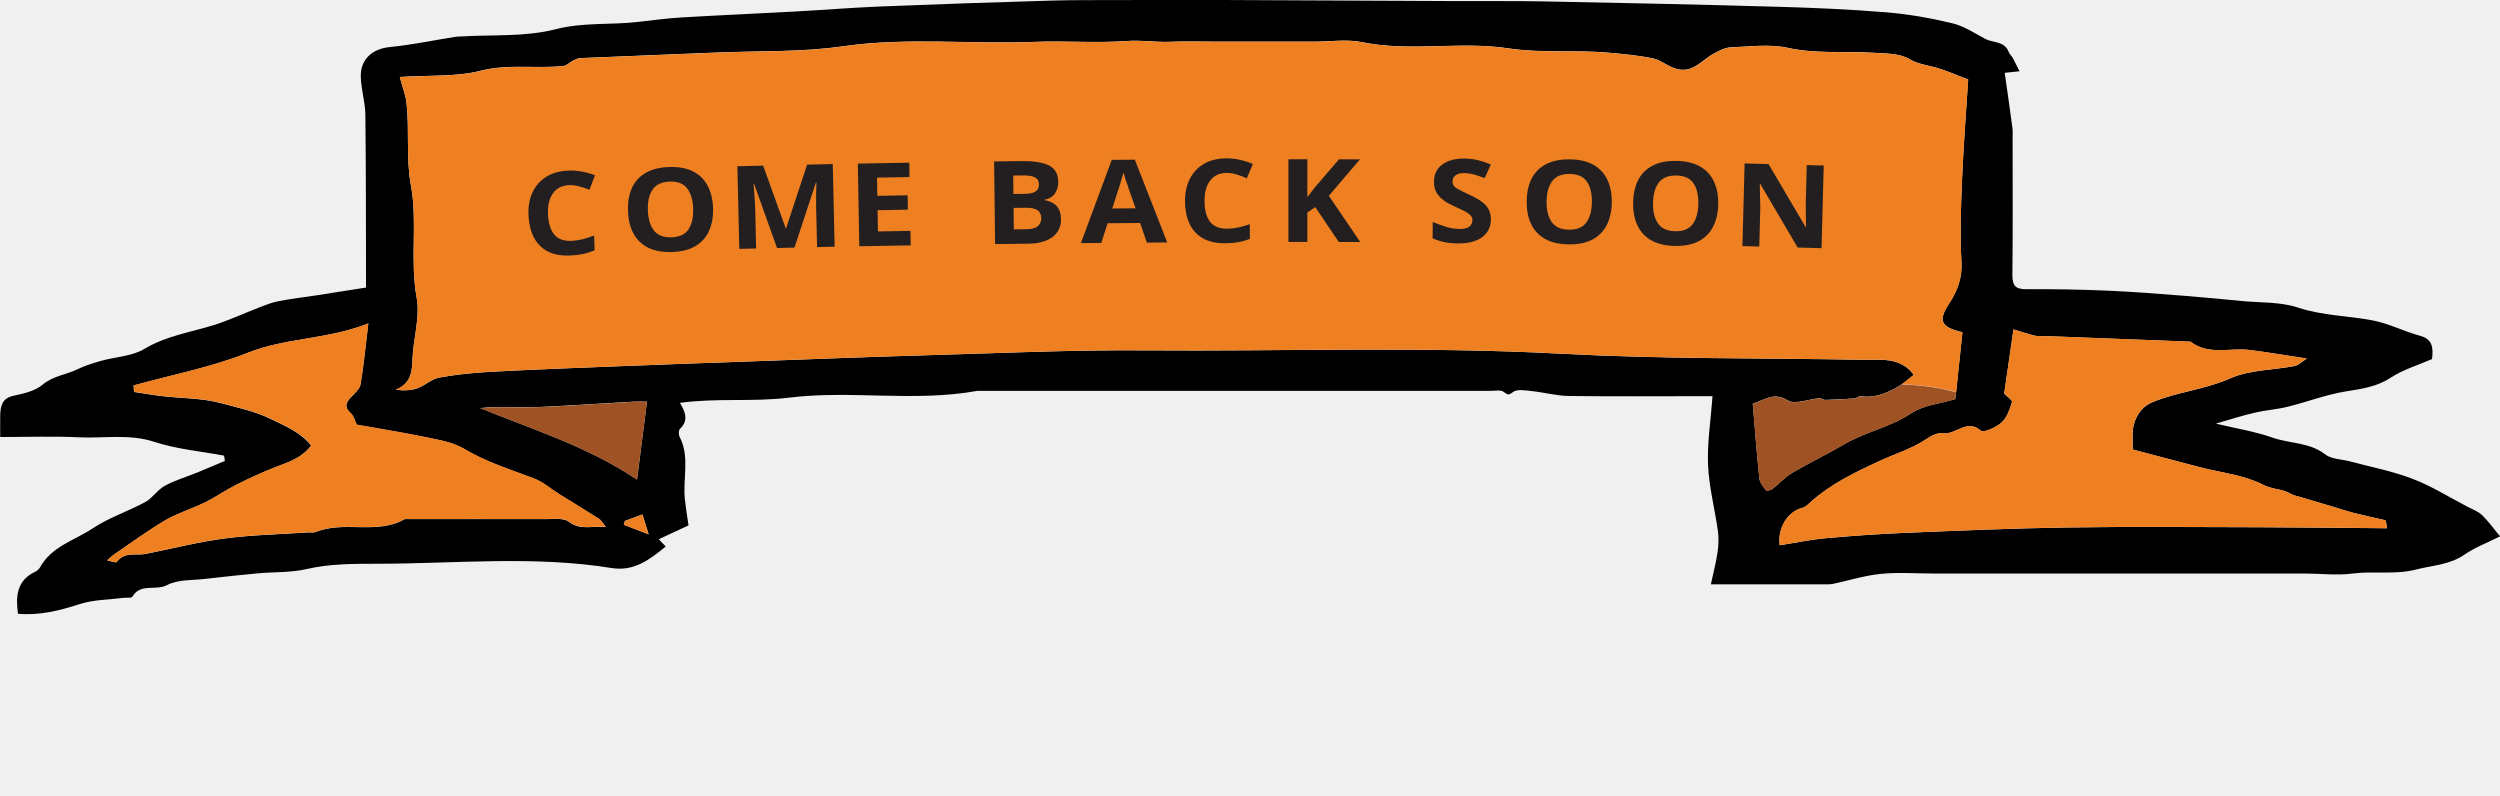
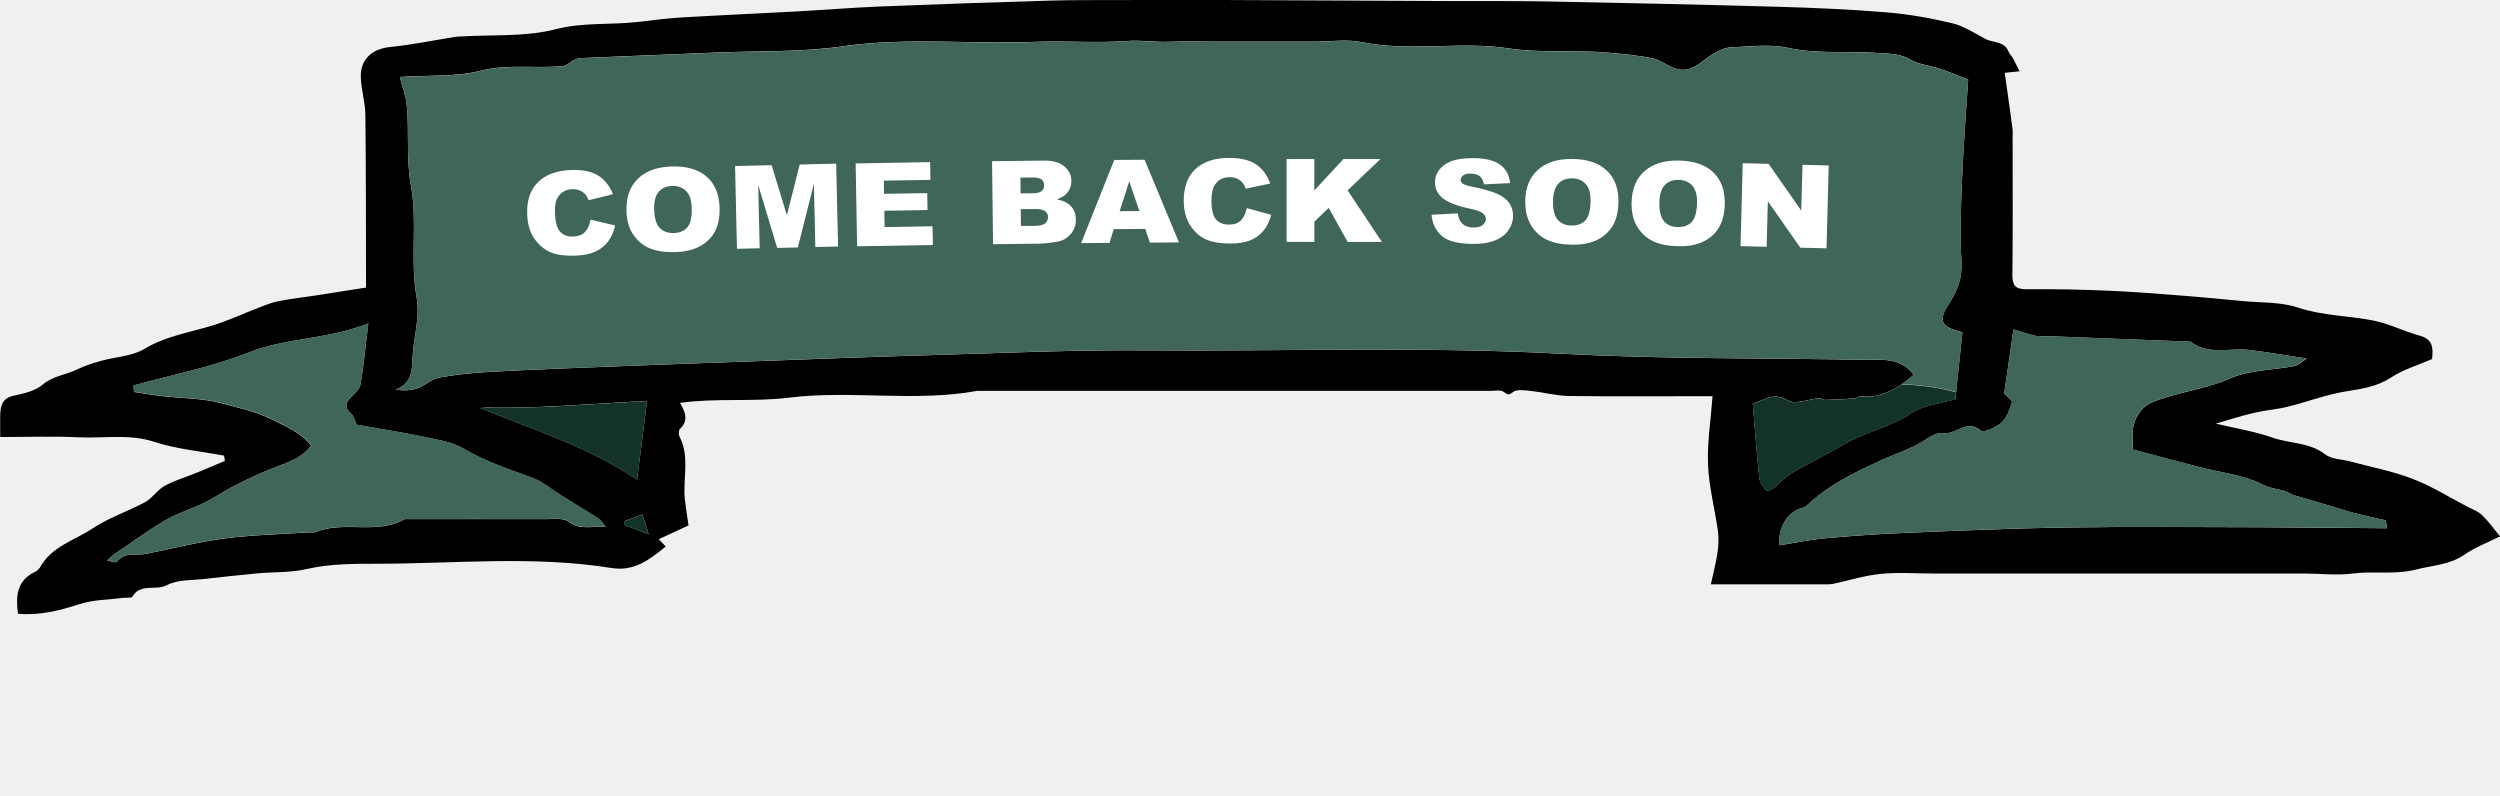
<svg xmlns="http://www.w3.org/2000/svg" id="Layer_1" viewBox="0 0 345.41 109.94">
  <defs>
    <style>
      .cls-1 {
-         fill: #9f5324;
+         fill: #13332a;
      }

      .cls-2 {
-         fill: #ee8022;
+         fill: #fff;
      }

      .cls-3 {
-         fill: #231f20;
-         font-family: Arial-Black, 'Arial Black';
-         font-size: 16px;
-         font-weight: 800;
+         fill: #40665b;
      }
    </style>
  </defs>
  <path d="M279,9.85c-.45.05-1,.1-2.02.21.37,2.59.73,5.09,1.06,7.59.07.49.03,1,.03,1.5,0,6.28.04,12.55-.03,18.83-.01,1.45.4,1.99,1.91,1.98,3.76-.03,7.53.04,11.29.2,3.53.15,7.05.44,10.57.71,2.65.2,5.29.47,7.93.72,2.59.25,5.33.1,7.74.9,3.42,1.14,6.95,1.12,10.39,1.79,2.21.43,4.28,1.51,6.46,2.1,1.79.48,1.87,1.66,1.69,3.23-1.87.82-3.96,1.43-5.7,2.57-1.95,1.27-3.99,1.54-6.17,1.89-2.74.44-5.37,1.46-8.08,2.13-1.5.37-3.06.47-4.56.82-1.69.39-3.35.93-5.36,1.51,2.85.68,5.41,1.08,7.82,1.93,2.4.85,5.1.62,7.29,2.32.87.68,2.28.66,3.44.97,2.89.78,5.86,1.34,8.64,2.41,2.64,1.01,5.08,2.55,7.61,3.87.68.35,1.45.63,1.99,1.15.84.8,1.52,1.78,2.48,2.92-1.8.91-3.48,1.53-4.9,2.52-2.07,1.43-4.4,1.48-6.68,2.06-2.99.77-5.87.18-8.77.56-2.23.29-4.46,0-6.69,0-2.45,0-4.9,0-7.34,0-2.45,0-4.9,0-7.34,0-2.45,0-4.9,0-7.34,0-2.39,0-4.77,0-7.16,0-2.45,0-4.9,0-7.34,0s-4.9,0-7.34,0c-2.45,0-4.9,0-7.34,0-2.45,0-4.91-.19-7.34.05-2.2.22-4.35.9-6.53,1.37-.24.05-.49.07-.74.07-5.21,0-10.41,0-16.19,0,.34-1.58.71-2.97.92-4.39.14-.98.19-2.01.05-2.99-.42-3.04-1.23-6.06-1.36-9.1-.13-3.06.38-6.15.62-9.51-.66,0-1.32,0-1.98,0-5.96,0-11.93.05-17.89-.03-1.72-.03-3.42-.5-5.14-.68-.86-.09-2.01-.3-2.56.14-.7.56-.81.28-1.34-.06-.4-.26-1.09-.11-1.66-.11-23.67,0-47.33,0-71,0-8.64,1.58-17.43-.12-26.02.94-5.02.62-9.99.02-15.08.72.71,1.19,1.27,2.4,0,3.6-.19.18-.19.8-.04,1.09,1.45,2.82.4,5.82.73,8.72.13,1.15.32,2.3.5,3.52-1.18.55-2.56,1.19-4.11,1.91.45.47.67.71.96,1.01-2.21,1.79-4.35,3.48-7.49,2.97-10.78-1.74-21.63-.59-32.44-.59-3.15,0-6.53,0-9.62.72-2.34.54-4.59.39-6.87.61-2.41.23-4.81.48-7.21.76-1.78.21-3.78.07-5.27.86-1.56.83-3.67-.32-4.79,1.6-.13.22-.82.11-1.25.16-2.03.26-4.14.25-6.05.87-2.76.89-5.48,1.59-8.51,1.33-.32-2.45-.17-4.61,2.41-5.82.25-.12.5-.35.64-.59,1.61-2.92,4.8-3.73,7.31-5.41,2.23-1.48,4.87-2.33,7.24-3.62,1-.55,1.68-1.69,2.69-2.24,1.4-.77,2.98-1.22,4.47-1.83,1.28-.52,2.55-1.07,3.83-1.61-.04-.24-.07-.49-.11-.73-3.22-.6-6.55-.89-9.63-1.9-3.5-1.14-6.97-.46-10.44-.63-3.5-.17-7.01-.04-10.86-.04,0-1.07-.02-2.05,0-3.03.04-1.28.26-2.34,1.87-2.68,1.39-.29,2.95-.65,3.98-1.52,1.45-1.22,3.22-1.36,4.78-2.11,1.03-.5,2.15-.86,3.25-1.17,2.02-.57,4.33-.63,6.05-1.67,3.01-1.81,6.35-2.27,9.56-3.28,2.19-.69,4.29-1.67,6.44-2.5.82-.32,1.66-.64,2.52-.81,1.72-.33,3.47-.54,5.21-.8,2.23-.34,4.45-.7,6.88-1.08,0-.46,0-1.07,0-1.68-.02-7.41,0-14.81-.09-22.21-.02-1.73-.58-3.45-.63-5.19-.08-2.48,1.61-3.91,4.01-4.15,3.03-.3,6.03-.93,9.05-1.41.25-.04.5-.04.75-.05,4.38-.27,8.92.08,13.1-1,3.85-.99,7.61-.57,11.38-1.01,2-.23,4.01-.5,6.02-.62,5.24-.31,10.48-.53,15.71-.82,3.88-.21,7.76-.53,11.64-.69,7.94-.32,15.87-.59,23.81-.82,3.32-.1,6.65-.05,9.97-.07,3.13-.01,6.25-.04,9.38-.03,12.22.05,24.44.12,36.66.17,3.91.02,7.83-.03,11.74.04,10.79.21,21.58.43,32.36.74,5.09.14,10.18.36,15.26.78,3.04.25,6.07.79,9.03,1.5,1.6.38,3.07,1.35,4.55,2.15,1.09.59,2.67.28,3.25,1.8.11.3.4.54.56.83.3.55.57,1.11.93,1.83ZM55.24,10.66c.37,1.4.81,2.49.93,3.62.42,3.77-.1,7.53.61,11.38.93,5.04-.16,10.3.79,15.49.5,2.71-.49,5.66-.58,8.5-.06,1.83-.26,3.37-2.32,4.2,1.1.14,2.1.11,3.01-.21,1.05-.37,1.95-1.28,3-1.47,2.36-.43,4.77-.67,7.17-.8,5.93-.32,11.86-.54,17.8-.77,6.25-.25,12.5-.47,18.75-.69,7.72-.28,15.44-.59,23.16-.81,10.21-.29,20.41-.77,30.62-.69,19.22.15,38.43-.56,57.65.47,13.78.74,27.62.58,41.43.83,2.56.05,5.28-.46,7.15,2.08-.54.42-1.14.98-1.82,1.41-1.68,1.07-3.46,1.82-5.53,1.54-.25-.03-.53.28-.81.3-1.35.1-2.71.17-4.07.21-.26,0-.53-.26-.78-.24-1.49.12-3.38.93-4.39.31-1.99-1.23-3.19-.03-4.84.45.3,3.51.55,6.92.91,10.31.06.58.53,1.15.91,1.65.09.11.67,0,.89-.17.93-.72,1.73-1.64,2.73-2.23,2.33-1.38,4.8-2.54,7.13-3.92,2.96-1.75,6.4-2.36,9.32-4.32,1.67-1.12,3.97-1.31,6.1-1.96.32-3.02.64-6.15.97-9.23-3.03-.71-3.37-1.62-1.85-3.94,1.16-1.77,1.86-3.57,1.72-5.85-.23-3.81-.07-7.65.09-11.48.19-4.61.56-9.2.84-13.65-1.81-.68-3.18-1.31-4.61-1.69-1.2-.32-2.33-.44-3.52-1.14-1.39-.81-3.34-.76-5.06-.87-3.91-.24-7.82.19-11.75-.68-2.52-.55-5.25-.16-7.89-.06-.76.03-1.53.45-2.24.82-1.85.95-3.14,3.16-5.91,1.91-.84-.38-1.65-1-2.49-1.18-2.05-.45-4.16-.63-6.26-.82-4.59-.41-9.17.11-13.83-.6-6.63-1.01-13.47.52-20.19-.85-2.11-.43-4.38-.07-6.58-.07-2.2,0-4.39,0-6.59,0s-4.52,0-6.78,0c-2.2,0-4.4-.07-6.59.02-1.98.08-3.92-.26-5.94-.11-4.25.31-8.54-.05-12.8.12-8.81.35-17.61-.66-26.44.61-5.71.83-11.57.62-17.37.86-6.3.26-12.59.5-18.89.77-.33.01-.67.17-.98.33-.47.23-.89.71-1.37.76-3.77.41-7.54-.32-11.39.65-3.43.87-7.15.61-11.23.87ZM329.61,71.89c-1.57-.36-2.96-.65-4.33-1-1.02-.26-2.01-.6-3.02-.9-1.49-.44-2.98-.88-4.46-1.32-.44-.13-.91-.21-1.3-.44-1.17-.7-2.52-.58-3.82-1.25-2.62-1.35-5.78-1.66-8.71-2.42-3.13-.81-6.26-1.65-9.3-2.45,0-1.29-.08-2.05.02-2.79.23-1.68,1.18-3.11,2.65-3.73,3.47-1.45,7.27-1.75,10.79-3.31,2.69-1.19,5.93-1.13,8.91-1.71.53-.1.98-.59,1.68-1.03-3-.45-5.44-.88-7.89-1.18-2.73-.34-5.67.78-8.18-1.15-6.48-.25-12.96-.5-19.44-.75-.44-.02-.88.01-1.32,0-.31-.01-.63-.03-.92-.11-.9-.25-1.79-.53-2.78-.83-.48,3.32-.89,6.18-1.28,8.86.39.4,1.16.93,1.08,1.18-.32,1.01-.7,2.15-1.44,2.82-.75.67-2.48,1.45-2.86,1.13-1.97-1.71-3.47.64-5.24.34-.73-.12-1.68.41-2.37.87-1.93,1.28-4.17,1.96-6.22,2.9-3.55,1.63-6.97,3.26-9.87,5.91-.28.26-.61.56-.97.64-1.94.48-3.44,2.68-3.13,5.17,2.11-.33,4.21-.78,6.33-.97,3.62-.33,7.25-.59,10.89-.74,7.5-.31,15-.64,22.51-.75,8.91-.13,17.82-.05,26.73-.03,5.83.02,11.66.09,17.47.14-.03-.19-.12-.66-.2-1.09ZM50.9,44.69c-5.74,2.25-11.41,1.96-16.67,4.06-5.06,2.01-10.5,3.05-15.78,4.51.02.3.04.6.06.9,1.28.19,2.56.42,3.85.57,2.77.32,5.63.27,8.28,1,2.26.62,4.59,1.08,6.82,2.18,2.04,1,4.02,1.79,5.52,3.64-1.22,1.71-3.1,2.3-4.95,3.01-1.88.72-3.7,1.58-5.5,2.48-1.43.72-2.75,1.66-4.18,2.37-1.8.89-3.77,1.46-5.5,2.47-2.42,1.42-4.69,3.1-7.02,4.68-.37.25-.69.58-1.03.87.46.08,1.22.38,1.33.22,1.07-1.48,2.66-.85,4.02-1.12,3.63-.72,7.22-1.65,10.88-2.13,3.85-.5,7.76-.58,11.64-.84.31-.02.66.06.94-.05,3.95-1.62,8.43.42,12.3-1.78,6.53,0,13.05-.02,19.58,0,1.06,0,2.4-.19,3.11.36,1.57,1.2,3.09.56,5.09.73-.5-.63-.65-.94-.89-1.1-1.83-1.16-3.68-2.28-5.51-3.42-1.18-.73-2.26-1.7-3.53-2.19-3.28-1.24-6.62-2.27-9.67-4.1-1.49-.9-3.39-1.21-5.14-1.57-3.2-.67-6.43-1.18-9.67-1.76-.24-.48-.38-1.19-.81-1.57-.95-.84-.7-1.47.03-2.24.51-.53,1.21-1.12,1.31-1.77.45-2.64.7-5.31,1.07-8.39ZM88.01,66.28c.49-3.79.93-7.23,1.38-10.79-.5,0-1.19-.03-1.87,0-4.29.24-8.57.54-12.85.73-2.13.1-4.27,0-6.4.02-.64,0-1.27.09-1.91.14,7.35,3,14.85,5.31,21.65,9.88ZM89.62,73.83c-.41-1.3-.65-2.08-.86-2.75-.88.32-1.64.61-2.41.89-.06.18-.11.36-.17.53,1.07.41,2.14.82,3.44,1.32Z" />
-   <path class="cls-2" d="M271.14,45.92c-3.03-.71-3.37-1.62-1.85-3.94,1.16-1.77,1.86-3.57,1.72-5.85-.23-3.81-.07-7.65.09-11.48.19-4.61.56-9.2.84-13.65-1.81-.68-3.18-1.31-4.61-1.69-1.2-.32-2.33-.44-3.52-1.14-1.39-.81-3.34-.76-5.06-.87-3.91-.24-7.82.19-11.75-.68-2.52-.55-5.25-.16-7.89-.06-.76.03-1.53.45-2.24.82-1.85.95-3.14,3.16-5.91,1.91-.84-.38-1.65-1-2.49-1.18-2.05-.45-4.16-.63-6.26-.82-4.59-.41-9.17.11-13.83-.6-6.63-1.01-13.47.52-20.19-.85-2.11-.43-4.38-.07-6.58-.07-2.2,0-4.39,0-6.59,0h-6.78c-2.2,0-4.4-.07-6.59.02-1.98.08-3.92-.26-5.94-.11-4.25.31-8.54-.05-12.8.12-8.81.35-17.61-.66-26.44.61-5.71.83-11.57.62-17.37.86-6.3.26-12.59.5-18.89.77-.33.01-.67.17-.98.33-.47.23-.89.71-1.37.76-3.77.41-7.54-.32-11.39.65-3.43.87-7.15.61-11.23.87.37,1.4.81,2.49.93,3.62.42,3.77-.1,7.53.61,11.38.93,5.04-.16,10.3.79,15.49.5,2.71-.49,5.66-.58,8.5-.06,1.83-.26,3.37-2.32,4.2,1.1.14,2.1.11,3.01-.21,1.05-.37,1.95-1.28,3-1.47,2.36-.43,4.77-.67,7.17-.8,5.93-.32,11.86-.54,17.8-.77,6.25-.25,12.5-.47,18.75-.69,7.72-.28,15.44-.59,23.16-.81,10.21-.29,20.41-.77,30.62-.69,19.22.15,38.43-.56,57.65.47,13.78.74,27.62.58,41.43.83,2.56.05,5.28-.46,7.15,2.08-.5.39-1.06.89-1.67,1.3,2.6.11,5.14.4,7.54,1.1.29-2.73.58-5.52.87-8.29Z" />
+   <path class="cls-3" d="M271.14,45.92c-3.03-.71-3.37-1.62-1.85-3.94,1.16-1.77,1.86-3.57,1.72-5.85-.23-3.81-.07-7.65.09-11.48.19-4.61.56-9.2.84-13.65-1.81-.68-3.18-1.31-4.61-1.69-1.2-.32-2.33-.44-3.52-1.14-1.39-.81-3.34-.76-5.06-.87-3.91-.24-7.82.19-11.75-.68-2.52-.55-5.25-.16-7.89-.06-.76.03-1.53.45-2.24.82-1.85.95-3.14,3.16-5.91,1.91-.84-.38-1.65-1-2.49-1.18-2.05-.45-4.16-.63-6.26-.82-4.59-.41-9.17.11-13.83-.6-6.63-1.01-13.47.52-20.19-.85-2.11-.43-4.38-.07-6.58-.07-2.2,0-4.39,0-6.59,0h-6.78c-2.2,0-4.4-.07-6.59.02-1.98.08-3.92-.26-5.94-.11-4.25.31-8.54-.05-12.8.12-8.81.35-17.61-.66-26.44.61-5.71.83-11.57.62-17.37.86-6.3.26-12.59.5-18.89.77-.33.01-.67.17-.98.33-.47.23-.89.71-1.37.76-3.77.41-7.54-.32-11.39.65-3.43.87-7.15.61-11.23.87.37,1.4.81,2.49.93,3.62.42,3.77-.1,7.53.61,11.38.93,5.04-.16,10.3.79,15.49.5,2.71-.49,5.66-.58,8.5-.06,1.83-.26,3.37-2.32,4.2,1.1.14,2.1.11,3.01-.21,1.05-.37,1.95-1.28,3-1.47,2.36-.43,4.77-.67,7.17-.8,5.93-.32,11.86-.54,17.8-.77,6.25-.25,12.5-.47,18.75-.69,7.72-.28,15.44-.59,23.16-.81,10.21-.29,20.41-.77,30.62-.69,19.22.15,38.43-.56,57.65.47,13.78.74,27.62.58,41.43.83,2.56.05,5.28-.46,7.15,2.08-.5.39-1.06.89-1.67,1.3,2.6.11,5.14.4,7.54,1.1.29-2.73.58-5.52.87-8.29Z" />
  <path class="cls-1" d="M262.73,53.11c-.05.03-.1.08-.15.11-1.68,1.07-3.46,1.82-5.53,1.54-.25-.03-.53.28-.81.3-1.35.1-2.71.17-4.07.21-.26,0-.53-.26-.78-.24-1.49.12-3.38.93-4.39.31-1.99-1.23-3.19-.03-4.84.45.3,3.51.55,6.92.91,10.31.06.58.53,1.15.91,1.65.09.11.67,0,.89-.17.93-.72,1.73-1.64,2.73-2.23,2.33-1.38,4.8-2.54,7.13-3.92,2.96-1.75,6.4-2.36,9.32-4.32,1.67-1.12,3.97-1.31,6.1-1.96.03-.31.07-.63.1-.94-2.4-.7-4.94-.99-7.54-1.1Z" />
-   <path class="cls-2" d="M329.61,71.89c.08.44.17.91.2,1.09-5.81-.05-11.64-.13-17.47-.14-8.91-.02-17.82-.1-26.73.03-7.5.11-15.01.44-22.51.75-3.63.15-7.27.41-10.89.74-2.12.2-4.22.64-6.33.97-.31-2.49,1.18-4.69,3.13-5.17.36-.09.68-.38.97-.64,2.89-2.65,6.32-4.28,9.87-5.91,2.05-.94,4.29-1.62,6.22-2.9.7-.46,1.65-.99,2.37-.87,1.77.3,3.27-2.05,5.24-.34.38.33,2.11-.45,2.86-1.13.74-.67,1.13-1.81,1.44-2.82.08-.25-.69-.78-1.08-1.18.39-2.69.8-5.55,1.28-8.86.98.3,1.87.58,2.78.83.29.08.61.1.92.11.44.02.88,0,1.32,0,6.48.25,12.96.5,19.44.75,2.51,1.93,5.45.81,8.18,1.15,2.45.3,4.89.73,7.89,1.18-.7.44-1.15.93-1.68,1.03-2.98.58-6.22.52-8.91,1.71-3.52,1.56-7.33,1.86-10.79,3.31-1.47.61-2.42,2.04-2.65,3.73-.1.74-.02,1.5-.02,2.79,3.05.8,6.17,1.64,9.3,2.45,2.93.76,6.09,1.07,8.71,2.42,1.3.67,2.66.56,3.82,1.25.38.23.86.31,1.3.44,1.49.44,2.98.88,4.46,1.32,1.01.3,2,.64,3.02.9,1.37.35,2.77.64,4.33,1Z" />
-   <path class="cls-2" d="M50.9,44.69c-.38,3.09-.63,5.75-1.07,8.39-.11.65-.8,1.23-1.31,1.77-.74.77-.99,1.4-.03,2.24.43.38.57,1.09.81,1.57,3.23.58,6.46,1.09,9.67,1.76,1.76.37,3.65.68,5.14,1.57,3.06,1.83,6.39,2.86,9.67,4.1,1.27.48,2.36,1.45,3.53,2.19,1.84,1.14,3.69,2.26,5.51,3.42.25.16.39.47.89,1.1-2-.17-3.52.47-5.09-.73-.71-.55-2.05-.35-3.11-.36-6.53-.02-13.05,0-19.58,0-3.86,2.2-8.35.16-12.3,1.78-.27.11-.62.03-.94.05-3.88.26-7.79.34-11.64.84-3.66.48-7.25,1.41-10.88,2.13-1.36.27-2.95-.36-4.02,1.12-.12.16-.87-.13-1.33-.22.34-.29.66-.62,1.03-.87,2.33-1.58,4.6-3.26,7.02-4.68,1.72-1.01,3.69-1.59,5.5-2.47,1.44-.7,2.75-1.65,4.18-2.37,1.8-.9,3.63-1.76,5.5-2.48,1.85-.71,3.73-1.3,4.95-3.01-1.5-1.85-3.48-2.64-5.52-3.64-2.24-1.1-4.56-1.56-6.82-2.18-2.65-.73-5.52-.68-8.28-1-1.29-.15-2.57-.38-3.85-.57-.02-.3-.04-.6-.06-.9,5.28-1.47,10.72-2.5,15.78-4.51,5.26-2.09,10.94-1.8,16.67-4.06Z" />
+   <path class="cls-3" d="M329.61,71.89c.08.44.17.91.2,1.09-5.81-.05-11.64-.13-17.47-.14-8.91-.02-17.82-.1-26.73.03-7.5.11-15.01.44-22.51.75-3.63.15-7.27.41-10.89.74-2.12.2-4.22.64-6.33.97-.31-2.49,1.18-4.69,3.13-5.17.36-.09.68-.38.97-.64,2.89-2.65,6.32-4.28,9.87-5.91,2.05-.94,4.29-1.62,6.22-2.9.7-.46,1.65-.99,2.37-.87,1.77.3,3.27-2.05,5.24-.34.38.33,2.11-.45,2.86-1.13.74-.67,1.13-1.81,1.44-2.82.08-.25-.69-.78-1.08-1.18.39-2.69.8-5.55,1.28-8.86.98.3,1.87.58,2.78.83.29.08.61.1.92.11.44.02.88,0,1.32,0,6.48.25,12.96.5,19.44.75,2.51,1.93,5.45.81,8.18,1.15,2.45.3,4.89.73,7.89,1.18-.7.44-1.15.93-1.68,1.03-2.98.58-6.22.52-8.91,1.71-3.52,1.56-7.33,1.86-10.79,3.31-1.47.61-2.42,2.04-2.65,3.73-.1.74-.02,1.5-.02,2.79,3.05.8,6.17,1.64,9.3,2.45,2.93.76,6.09,1.07,8.71,2.42,1.3.67,2.66.56,3.82,1.25.38.23.86.31,1.3.44,1.49.44,2.98.88,4.46,1.32,1.01.3,2,.64,3.02.9,1.37.35,2.77.64,4.33,1Z" />
+   <path class="cls-3" d="M50.9,44.69c-.38,3.09-.63,5.75-1.07,8.39-.11.65-.8,1.23-1.31,1.77-.74.77-.99,1.4-.03,2.24.43.38.57,1.09.81,1.57,3.23.58,6.46,1.09,9.67,1.76,1.76.37,3.65.68,5.14,1.57,3.06,1.83,6.39,2.86,9.67,4.1,1.27.48,2.36,1.45,3.53,2.19,1.84,1.14,3.69,2.26,5.51,3.42.25.16.39.47.89,1.1-2-.17-3.52.47-5.09-.73-.71-.55-2.05-.35-3.11-.36-6.53-.02-13.05,0-19.58,0-3.86,2.2-8.35.16-12.3,1.78-.27.11-.62.03-.94.05-3.88.26-7.79.34-11.64.84-3.66.48-7.25,1.41-10.88,2.13-1.36.27-2.95-.36-4.02,1.12-.12.16-.87-.13-1.33-.22.34-.29.66-.62,1.03-.87,2.33-1.58,4.6-3.26,7.02-4.68,1.72-1.01,3.69-1.59,5.5-2.47,1.44-.7,2.75-1.65,4.18-2.37,1.8-.9,3.63-1.76,5.5-2.48,1.85-.71,3.73-1.3,4.95-3.01-1.5-1.85-3.48-2.64-5.52-3.64-2.24-1.1-4.56-1.56-6.82-2.18-2.65-.73-5.52-.68-8.28-1-1.29-.15-2.57-.38-3.85-.57-.02-.3-.04-.6-.06-.9,5.28-1.47,10.72-2.5,15.78-4.51,5.26-2.09,10.94-1.8,16.67-4.06Z" />
  <path class="cls-1" d="M88.01,66.28c-6.79-4.57-14.29-6.88-21.65-9.88.64-.05,1.27-.14,1.91-.14,2.13-.02,4.27.07,6.4-.02,4.29-.19,8.57-.49,12.85-.73.68-.04,1.37,0,1.87,0-.46,3.56-.9,7-1.38,10.79Z" />
-   <path class="cls-2" d="M89.62,73.83c-1.3-.5-2.37-.91-3.44-1.32.06-.18.11-.36.17-.53.77-.28,1.53-.57,2.41-.89.21.66.45,1.45.86,2.75Z" />
-   <text class="cls-3" transform="translate(72.25 35.41) rotate(-2.31) scale(1.08 1)">
-     <tspan x="0" y="0">C</tspan>
-   </text>
-   <text class="cls-3" transform="translate(85.94 34.87) rotate(-1.73) scale(1.08 1)">
-     <tspan x="0" y="0">O</tspan>
-   </text>
-   <text class="cls-3" transform="translate(100.59 34.42) rotate(-1.31) scale(1.08 1)">
-     <tspan x="0" y="0">M</tspan>
-   </text>
-   <text class="cls-3" transform="translate(117.17 34.05) rotate(-1) scale(1.08 1)">
-     <tspan x="0" y="0">E</tspan>
-   </text>
-   <text class="cls-3" transform="translate(129.92 33.83) rotate(-.83) scale(1.08 1)">
-     <tspan x="0" y="0"> </tspan>
-   </text>
-   <text class="cls-3" transform="translate(135.93 33.74) rotate(-.66) scale(1.08 1)">
-     <tspan x="0" y="0">B</tspan>
-   </text>
-   <text class="cls-3" transform="translate(149.34 33.59) rotate(-.44) scale(1.08 1)">
-     <tspan x="0" y="0">A</tspan>
-   </text>
-   <text class="cls-3" transform="translate(162.75 33.48) rotate(-.22) scale(1.08 1)">
-     <tspan x="0" y="0">C</tspan>
-   </text>
-   <text class="cls-3" transform="translate(176.46 33.43) rotate(.01) scale(1.08 1)">
-     <tspan x="0" y="0">K</tspan>
-   </text>
-   <text class="cls-3" transform="translate(191.13 33.44) rotate(.19) scale(1.08 1)">
-     <tspan x="0" y="0"> </tspan>
-   </text>
-   <text class="cls-3" transform="translate(197.14 33.45) rotate(.37) scale(1.08 1)">
-     <tspan x="0" y="0">S</tspan>
-   </text>
-   <text class="cls-3" transform="translate(209.87 33.53) rotate(.66) scale(1.08 1)">
-     <tspan x="0" y="0">O</tspan>
-   </text>
-   <text class="cls-3" transform="translate(224.54 33.7) rotate(1.03) scale(1.08 1)">
-     <tspan x="0" y="0">O</tspan>
-   </text>
-   <text class="cls-3" transform="translate(239.19 33.96) rotate(1.5) scale(1.08 1)">
-     <tspan x="0" y="0">N</tspan>
-   </text>
+   <path class="cls-1" d="M89.62,73.83c-1.3-.5-2.37-.91-3.44-1.32.06-.18.11-.36.17-.53.77-.28,1.53-.57,2.41-.89.21.66.45,1.45.86,2.75Z" />
+   <g>
+     <path class="cls-2" d="M81.59,30.35l3.4.8c-.19.88-.52,1.62-.98,2.22-.46.6-1.05,1.07-1.75,1.39-.71.33-1.62.51-2.73.56-1.35.05-2.46-.08-3.33-.41-.87-.33-1.63-.93-2.29-1.82-.66-.89-1.02-2.04-1.07-3.46-.08-1.89.41-3.37,1.46-4.43,1.05-1.06,2.58-1.63,4.57-1.71,1.56-.06,2.8.18,3.72.73.92.55,1.62,1.42,2.1,2.61l-3.36.83c-.13-.34-.27-.59-.4-.75-.23-.26-.5-.46-.81-.59-.32-.13-.67-.19-1.05-.18-.87.04-1.52.38-1.96,1.05-.33.49-.48,1.25-.43,2.27.05,1.27.29,2.13.73,2.58.44.45,1.03.67,1.79.64.73-.03,1.28-.24,1.64-.64.36-.4.61-.96.75-1.69Z" />
+     <path class="cls-2" d="M86.56,29.13c-.06-1.87.46-3.34,1.56-4.42s2.65-1.64,4.67-1.71c2.07-.06,3.67.4,4.82,1.39s1.75,2.41,1.81,4.25c.04,1.34-.17,2.44-.63,3.31-.46.87-1.15,1.56-2.06,2.06s-2.05.78-3.43.82c-1.4.04-2.57-.13-3.5-.51-.93-.38-1.69-1.01-2.29-1.88-.6-.87-.92-1.98-.96-3.32ZM90.39,29.03c.03,1.16.29,1.98.77,2.47.48.49,1.12.72,1.92.7.82-.02,1.45-.29,1.89-.8.44-.51.64-1.4.6-2.68-.03-1.08-.29-1.86-.78-2.34-.49-.48-1.13-.71-1.94-.69-.77.02-1.39.29-1.84.81-.45.52-.66,1.36-.63,2.53Z" />
+     <path class="cls-2" d="M101.56,22.94l5.05-.12,2.11,6.92,1.77-7.01,5.04-.12.26,11.45-3.14.07-.2-8.73-2.22,8.79-2.85.06-2.62-8.68.2,8.73-3.14.07-.26-11.45Z" />
+     <path class="cls-2" d="M118.23,22.58l10.28-.18.04,2.45-6.44.11.03,1.82,5.97-.1.04,2.34-5.97.1.04,2.26,6.62-.12.05,2.59-10.47.18-.2-11.45Z" />
+     <path class="cls-2" d="M137.08,22.27l7.19-.08c1.2-.01,2.12.25,2.77.79.65.54.98,1.21.98,2.02,0,.68-.21,1.26-.67,1.75-.3.33-.74.59-1.33.78.89.19,1.56.52,1.98,1,.43.48.64,1.08.65,1.81,0,.59-.14,1.13-.43,1.61-.29.48-.7.86-1.22,1.14-.32.18-.8.31-1.45.39-.86.11-1.44.17-1.72.18l-6.63.08-.13-11.45ZM141,26.72l1.67-.02c.6,0,1.01-.11,1.25-.3.23-.19.35-.47.34-.83,0-.33-.12-.59-.36-.78-.24-.19-.65-.27-1.23-.27l-1.69.02.03,2.17ZM141.05,31.22l1.96-.02c.66,0,1.13-.12,1.39-.34.27-.22.4-.51.4-.88,0-.34-.14-.61-.41-.81-.27-.2-.74-.3-1.41-.29l-1.95.02.03,2.32Z" />
+     <path class="cls-2" d="M158.24,31.63l-4.36.03-.59,1.9-3.92.03,4.58-11.49,4.19-.03,4.75,11.42-4.02.03-.64-1.89ZM157.42,29.16l-1.4-4.11-1.33,4.13,2.73-.02Z" />
+     <path class="cls-2" d="M172.27,28.76l3.37.92c-.22.87-.58,1.6-1.06,2.18-.48.58-1.08,1.03-1.8,1.33-.72.3-1.63.45-2.75.46-1.35,0-2.45-.17-3.31-.53-.86-.36-1.6-.99-2.22-1.9-.62-.91-.94-2.07-.95-3.49,0-1.89.53-3.35,1.62-4.37,1.09-1.02,2.63-1.54,4.63-1.54,1.56,0,2.8.28,3.69.86.9.58,1.57,1.47,2.01,2.68l-3.39.71c-.12-.35-.25-.6-.38-.76-.22-.27-.48-.48-.79-.62-.31-.14-.66-.22-1.04-.21-.87,0-1.53.33-2,.98-.35.48-.52,1.23-.52,2.26,0,1.27.22,2.14.64,2.61.42.47,1.01.7,1.77.7.73,0,1.29-.19,1.66-.58.37-.38.64-.94.81-1.66Z" />
+     <path class="cls-2" d="M177.75,21.98h3.84s0,4.33,0,4.33l4.02-4.33h5.11s-4.53,4.32-4.53,4.32l4.74,7.13h-4.73s-2.62-4.71-2.62-4.71l-1.98,1.91v2.79s-3.84,0-3.84,0v-11.45Z" />
+     <path class="cls-2" d="M197.76,29.67l3.65-.19c.08.55.23.96.48,1.25.39.47.96.7,1.69.71.55,0,.97-.11,1.27-.35.3-.24.45-.51.45-.82,0-.3-.14-.56-.42-.8-.28-.24-.94-.46-1.96-.68-1.68-.36-2.88-.83-3.59-1.41-.72-.58-1.08-1.32-1.07-2.22,0-.59.19-1.14.56-1.66.37-.52.93-.93,1.68-1.22.74-.29,1.76-.44,3.06-.43,1.59,0,2.79.29,3.62.84.83.55,1.32,1.42,1.47,2.61l-3.62.17c-.09-.52-.29-.89-.6-1.13-.31-.24-.73-.36-1.27-.36-.45,0-.78.08-1.01.26-.23.17-.34.38-.34.63,0,.18.09.35.28.49.18.15.61.3,1.29.43,1.67.34,2.87.69,3.6,1.04.72.35,1.25.77,1.58,1.28.33.51.49,1.07.49,1.7,0,.73-.23,1.41-.67,2.03-.44.62-1.06,1.08-1.86,1.4-.79.31-1.79.47-2.99.46-2.11-.01-3.57-.4-4.38-1.15-.81-.76-1.26-1.71-1.36-2.87Z" />
+     <path class="cls-2" d="M210.73,27.82c.02-1.87.6-3.32,1.75-4.35,1.14-1.03,2.72-1.53,4.74-1.51,2.07.02,3.65.55,4.76,1.59,1.11,1.04,1.65,2.48,1.63,4.32-.02,1.34-.27,2.43-.77,3.28s-1.21,1.51-2.14,1.98c-.93.47-2.08.69-3.46.68-1.4-.02-2.56-.23-3.47-.66-.91-.42-1.65-1.08-2.21-1.98-.56-.9-.83-2.02-.82-3.35ZM214.57,27.88c-.01,1.16.21,1.99.67,2.5.46.51,1.09.77,1.89.78.83,0,1.47-.23,1.92-.72s.69-1.37.71-2.66c.01-1.08-.21-1.87-.68-2.37-.47-.5-1.1-.76-1.91-.77-.77,0-1.4.24-1.87.74-.47.5-.72,1.33-.73,2.5Z" />
+     <path class="cls-2" d="M225.43,28c.03-1.87.62-3.32,1.77-4.34,1.15-1.02,2.73-1.51,4.75-1.48,2.07.04,3.65.58,4.75,1.62,1.1,1.04,1.63,2.49,1.6,4.33-.02,1.34-.29,2.43-.79,3.28-.5.85-1.22,1.5-2.15,1.96-.93.46-2.09.68-3.47.65-1.4-.03-2.56-.25-3.47-.68-.91-.43-1.64-1.09-2.2-1.99-.55-.9-.82-2.02-.8-3.36ZM229.27,28.08c-.02,1.16.2,1.99.65,2.5.46.51,1.09.78,1.89.79.83.02,1.47-.22,1.93-.71.46-.49.7-1.37.73-2.65.02-1.08-.2-1.87-.67-2.38-.46-.51-1.1-.77-1.91-.78-.77-.01-1.4.23-1.88.72-.48.5-.73,1.33-.75,2.5Z" />
+     <path class="cls-2" d="M240.78,22.55l3.58.09,4.51,6.46.17-6.33,3.62.09-.3,11.45-3.62-.09-4.49-6.41-.16,6.29-3.61-.09.3-11.45Z" />
+   </g>
</svg>
